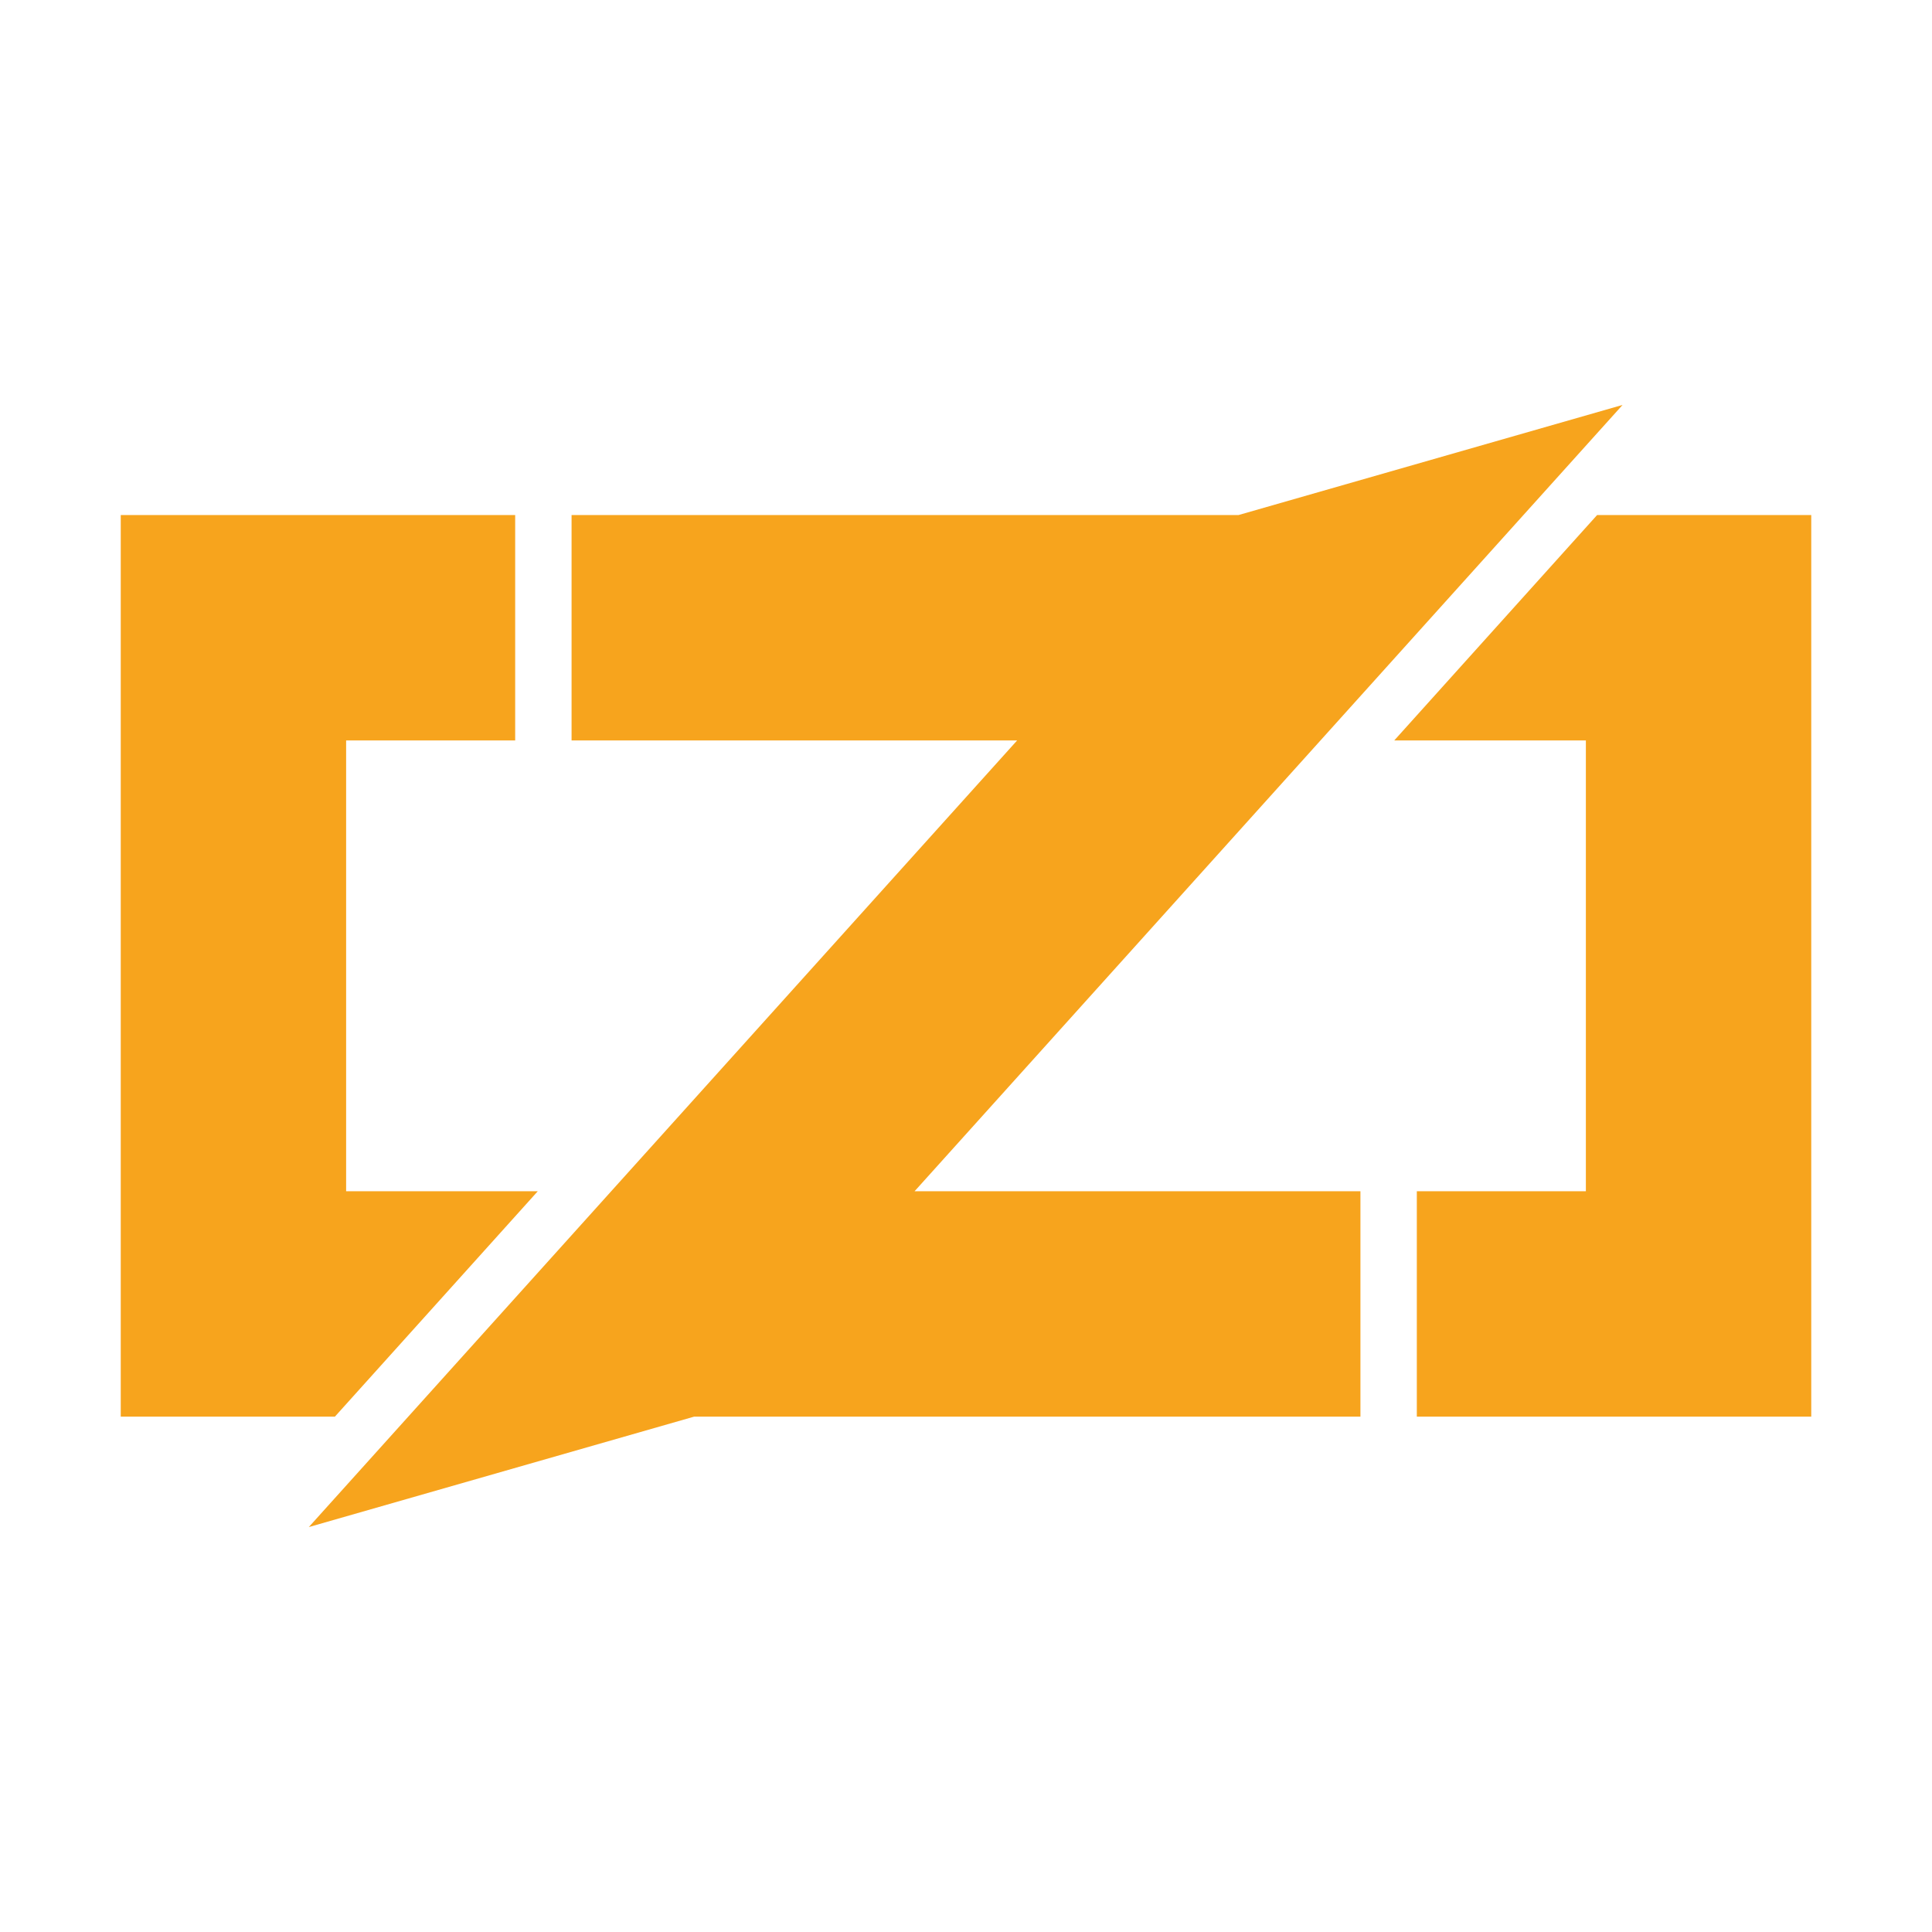
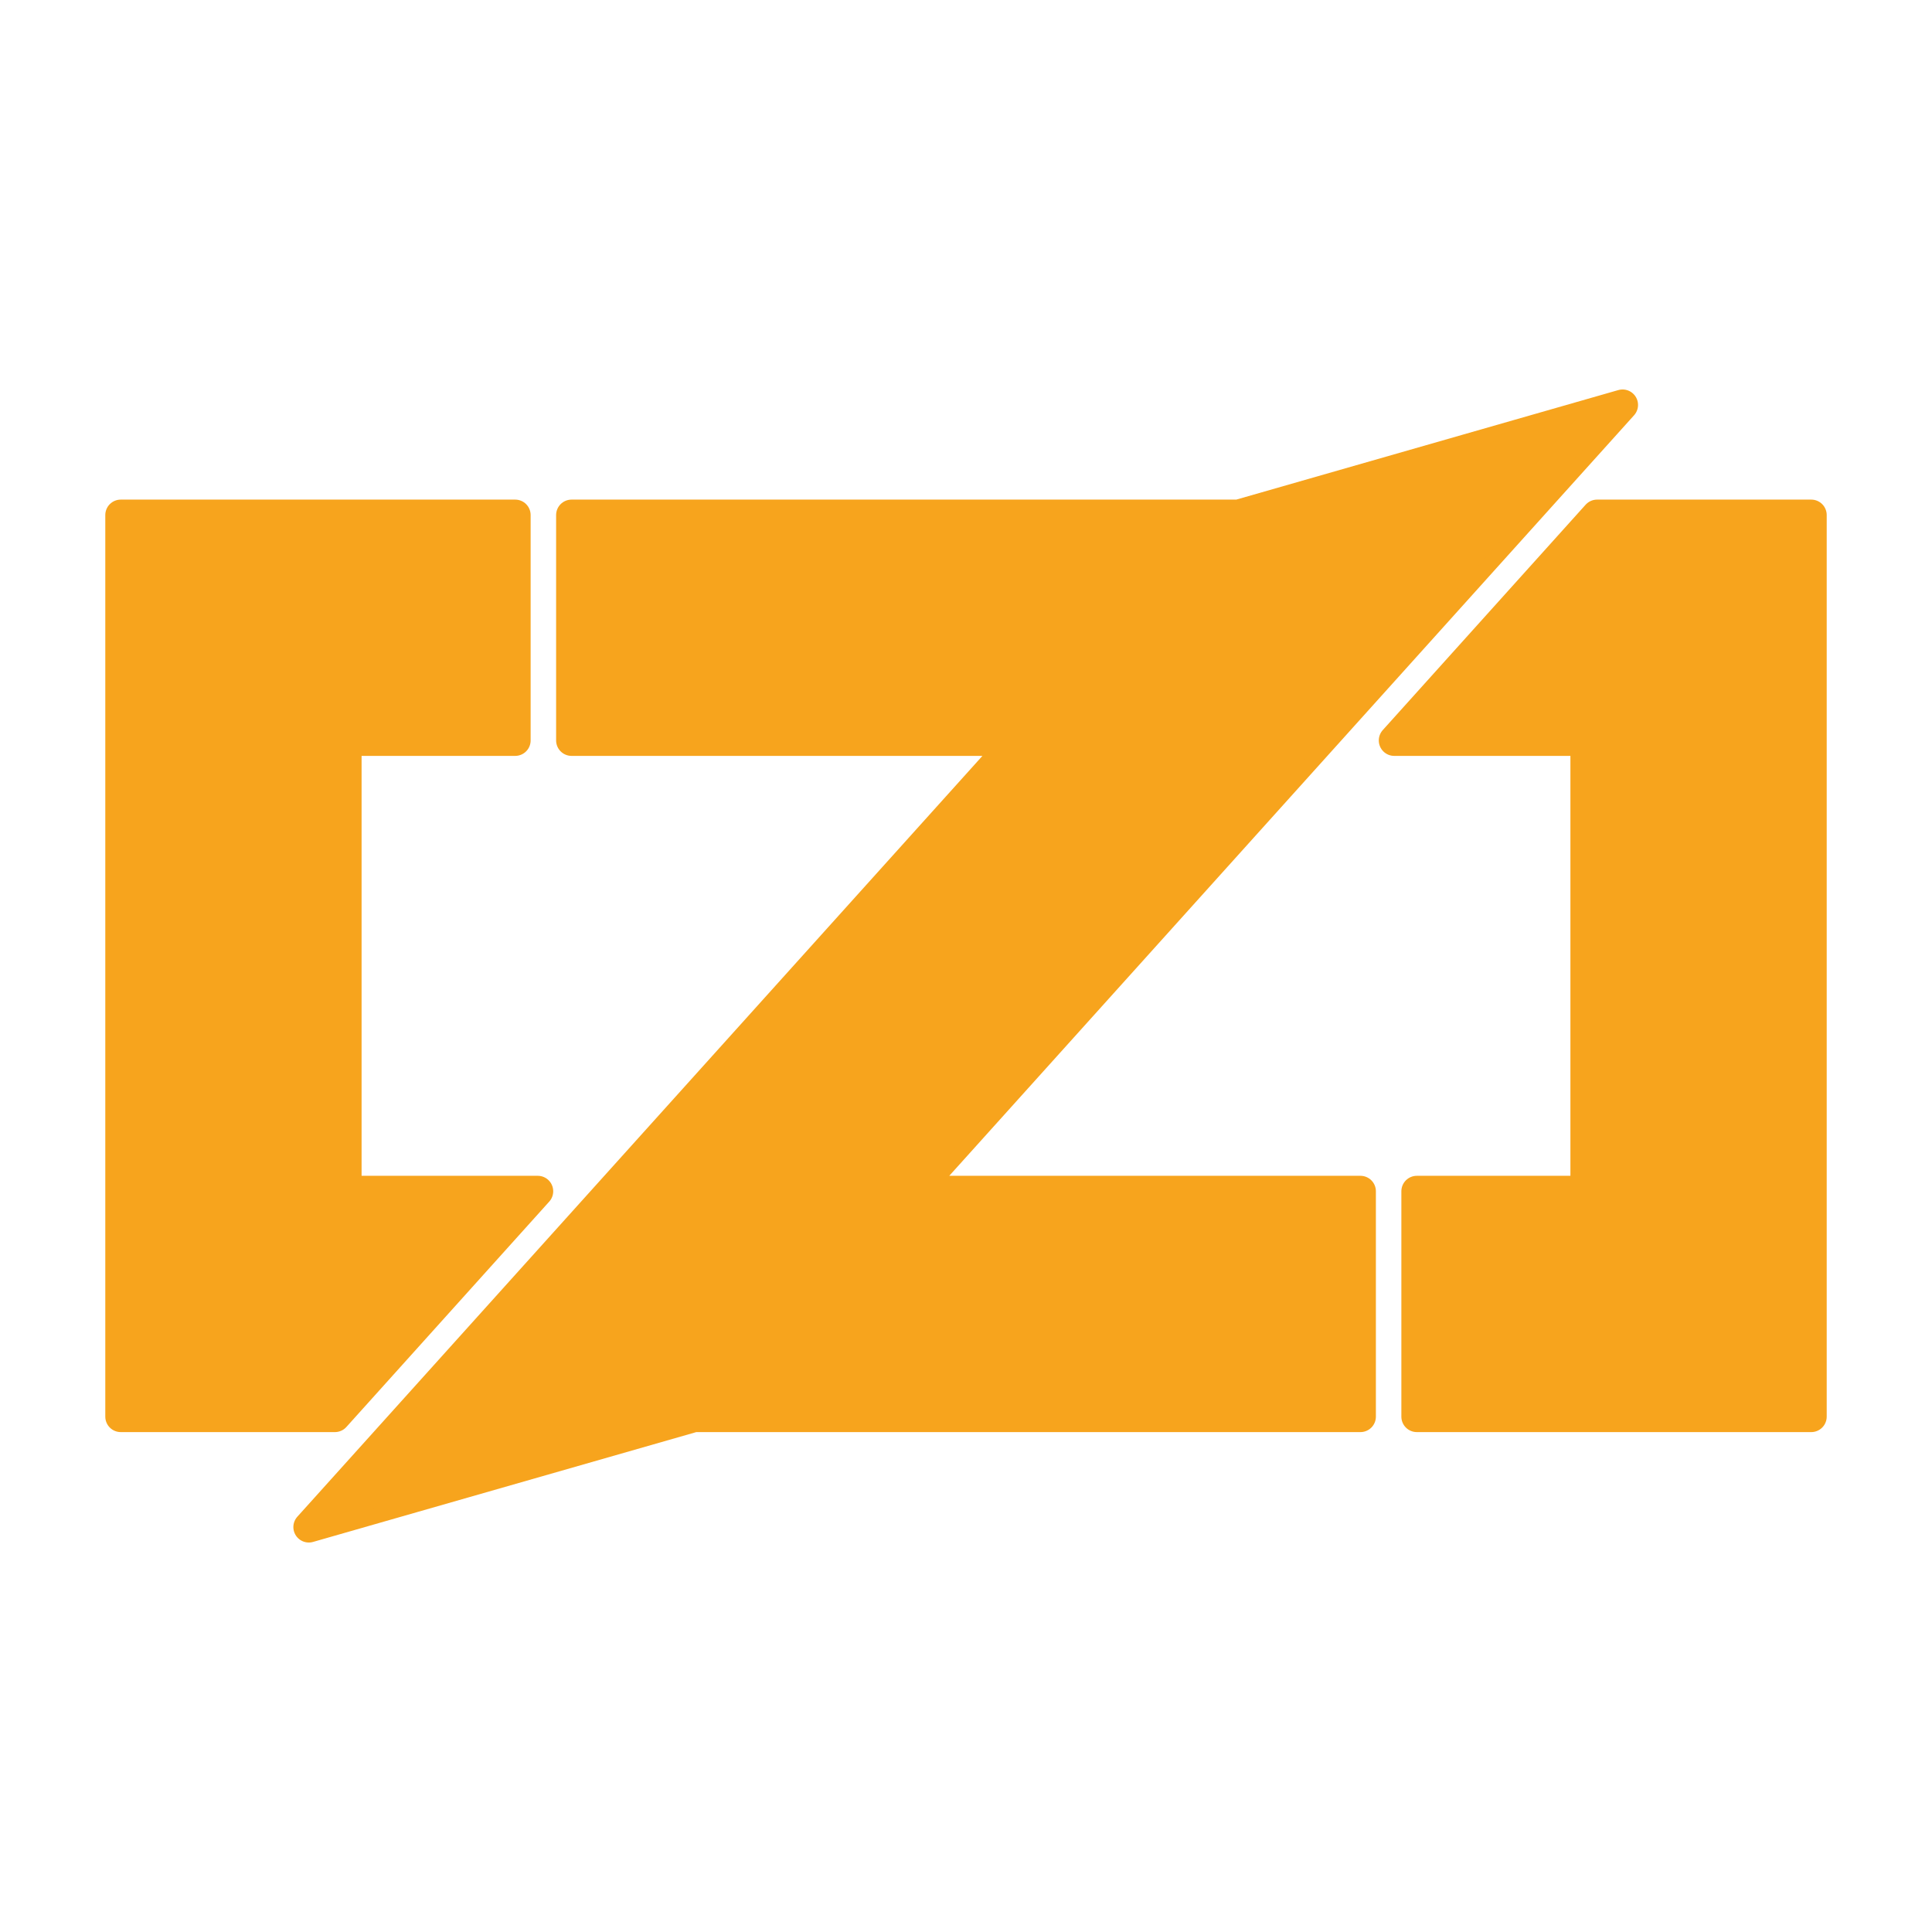
<svg xmlns="http://www.w3.org/2000/svg" viewBox="0 0 32 32" fill="#000000">
  <g id="SVGRepo_bgCarrier" stroke-width="0" />
-   <g id="SVGRepo_tracerCarrier" stroke-linecap="round" stroke-linejoin="round" />
+   <g id="SVGRepo_tracerCarrier" stroke-linecap="round" stroke-linejoin="round" stroke="#f7a41d" stroke-width="0.512">
+     <polygon points="5.733 19.731 5.733 12.264 8.533 12.264 8.533 8.531 2 8.531 2 23.464 5.547 23.464 8.907 19.731 5.733 19.731" style="fill:#f7a41d" />
+     <polygon points="26.453 8.531 23.093 12.264 26.267 12.264 26.267 19.731 23.467 19.731 23.467 23.464 30 23.464 30 8.531 26.453 8.531" style="fill:#f7a41d" />
+     <polygon points="26.875 6.707 20.513 8.531 9.467 8.531 9.467 12.264 16.847 12.264 5.115 25.293 11.497 23.464 22.533 23.464 22.533 19.731 15.148 19.731 26.875 6.707" style="fill:#f7a41d" />
+   </g>
  <g id="SVGRepo_iconCarrier">
    <polygon points="5.733 19.731 5.733 12.264 8.533 12.264 8.533 8.531 2 8.531 2 23.464 5.547 23.464 8.907 19.731 5.733 19.731" style="fill:#f7a41d" />
    <polygon points="26.453 8.531 23.093 12.264 26.267 12.264 26.267 19.731 23.467 19.731 23.467 23.464 30 23.464 30 8.531 26.453 8.531" style="fill:#f7a41d" />
    <polygon points="26.875 6.707 20.513 8.531 9.467 8.531 9.467 12.264 16.847 12.264 5.115 25.293 11.497 23.464 22.533 23.464 22.533 19.731 15.148 19.731 26.875 6.707" style="fill:#f7a41d" />
  </g>
</svg>
